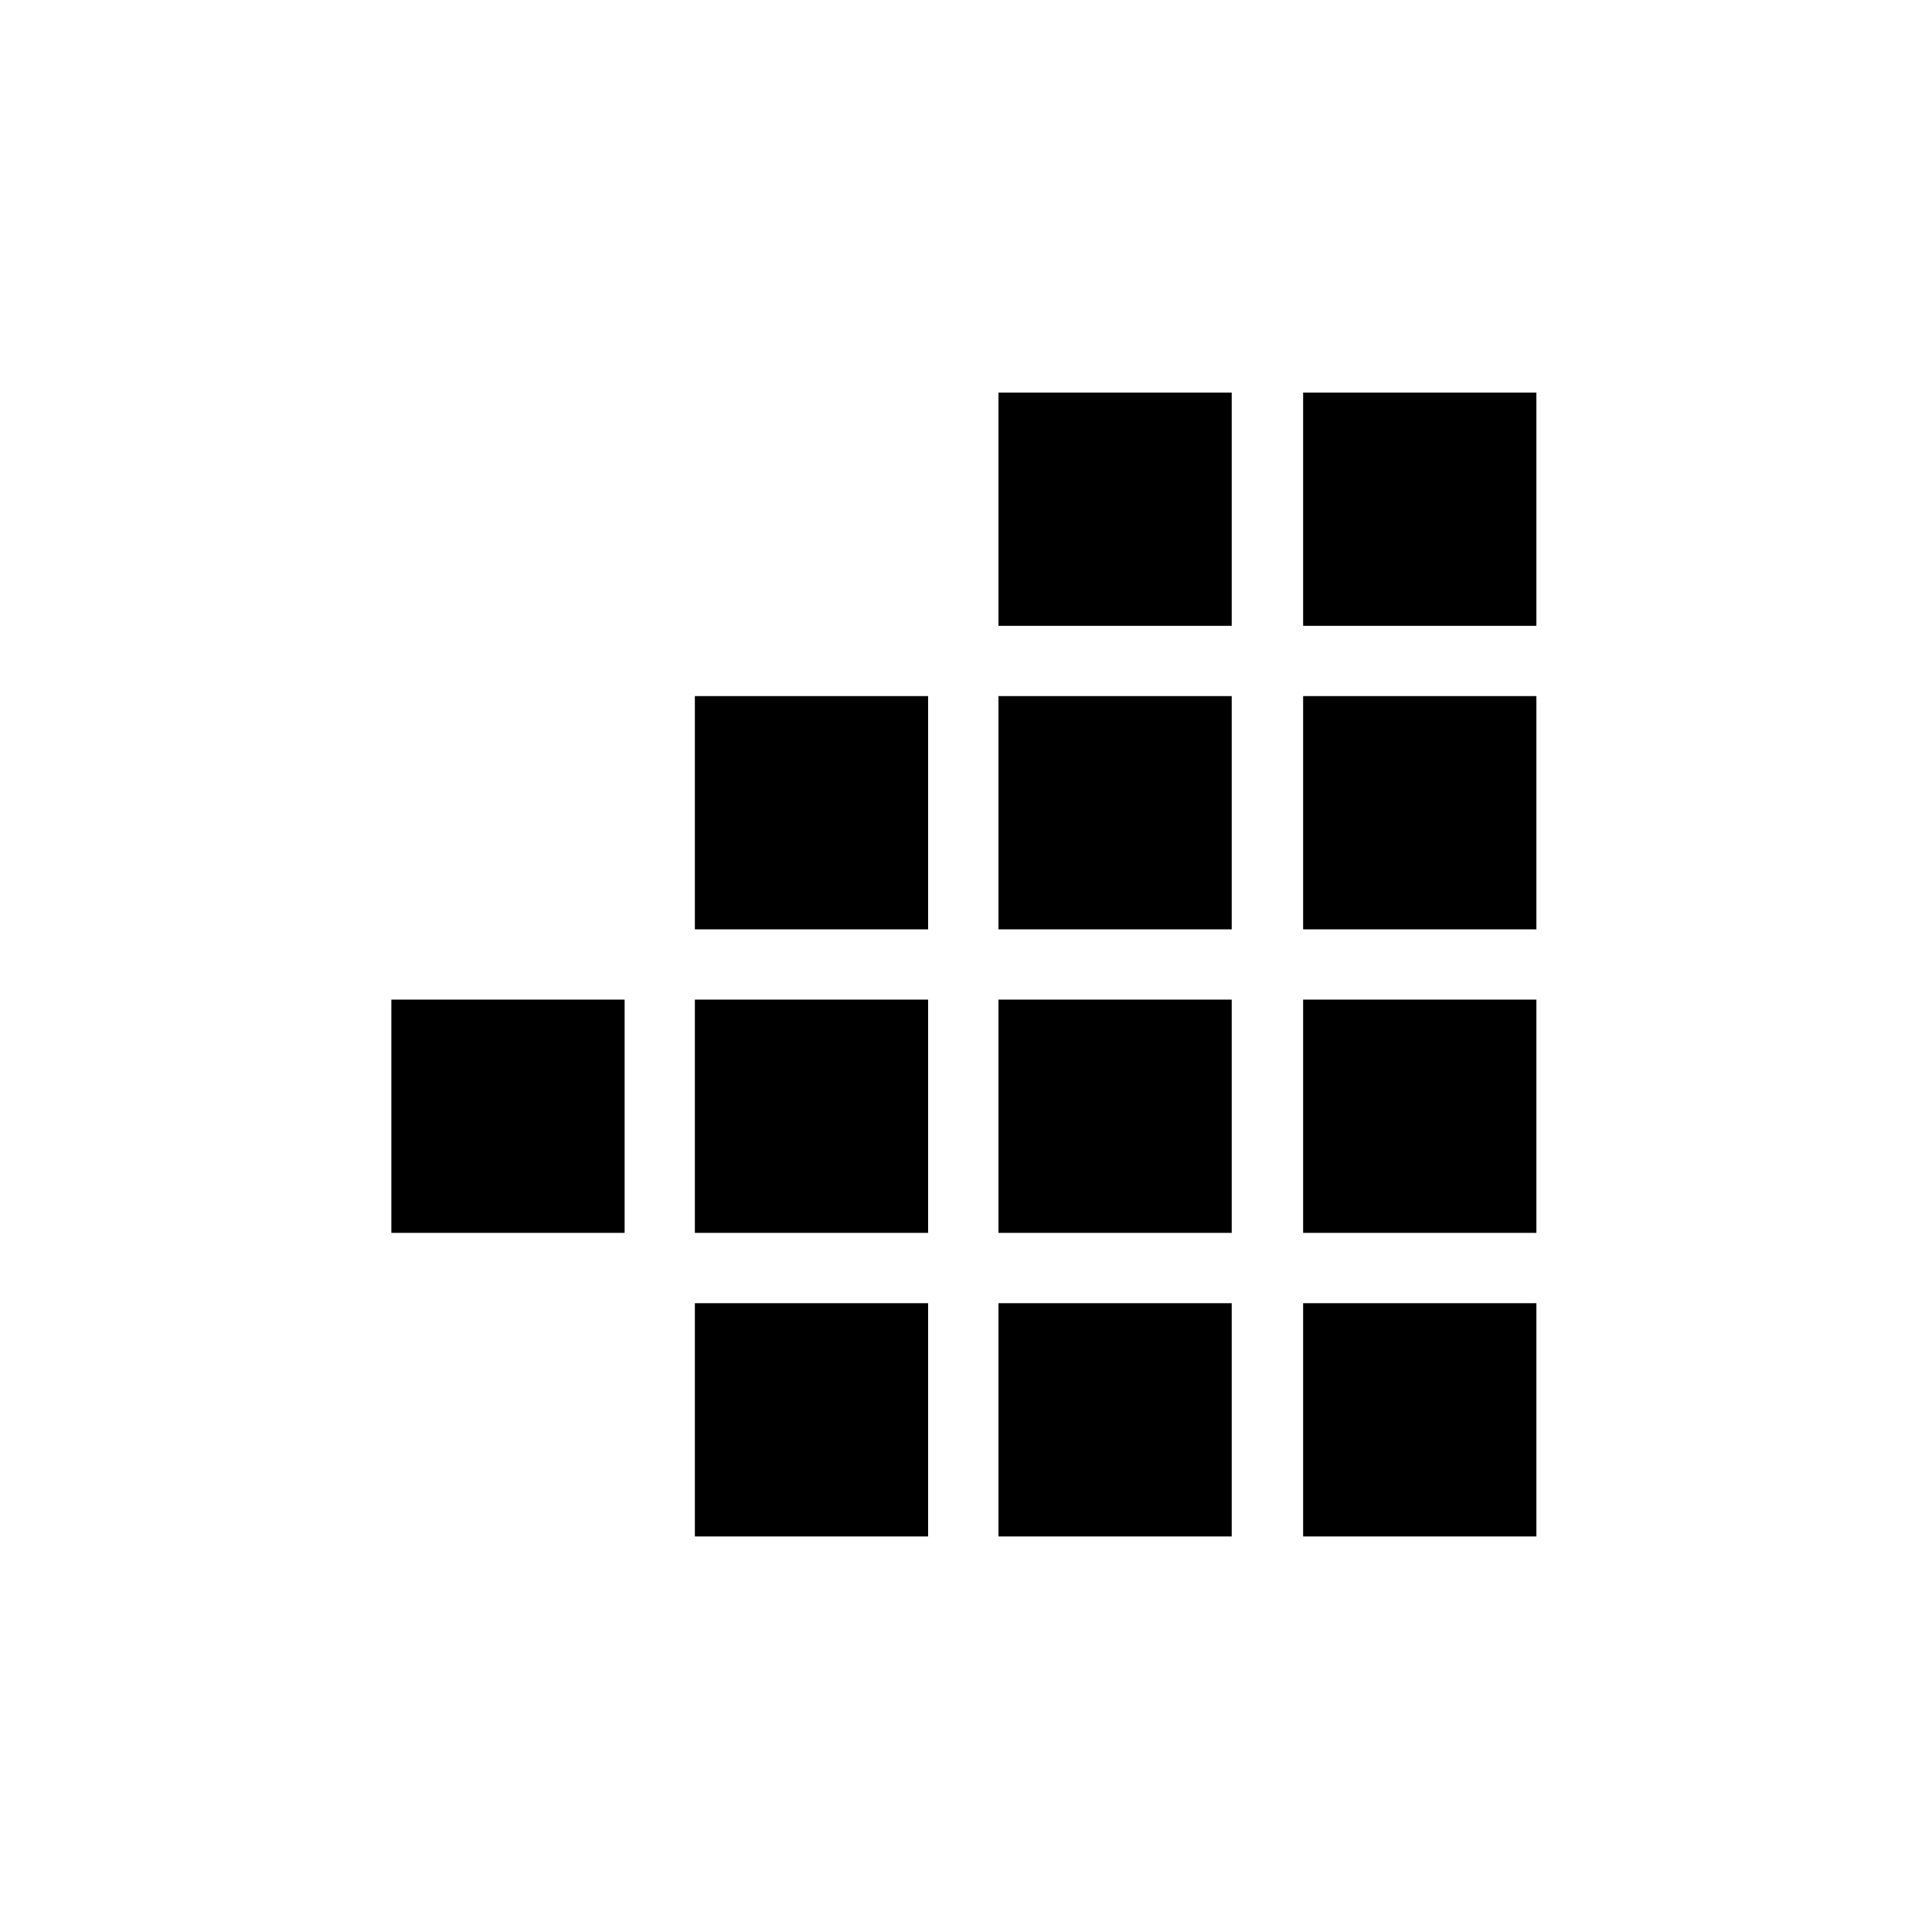
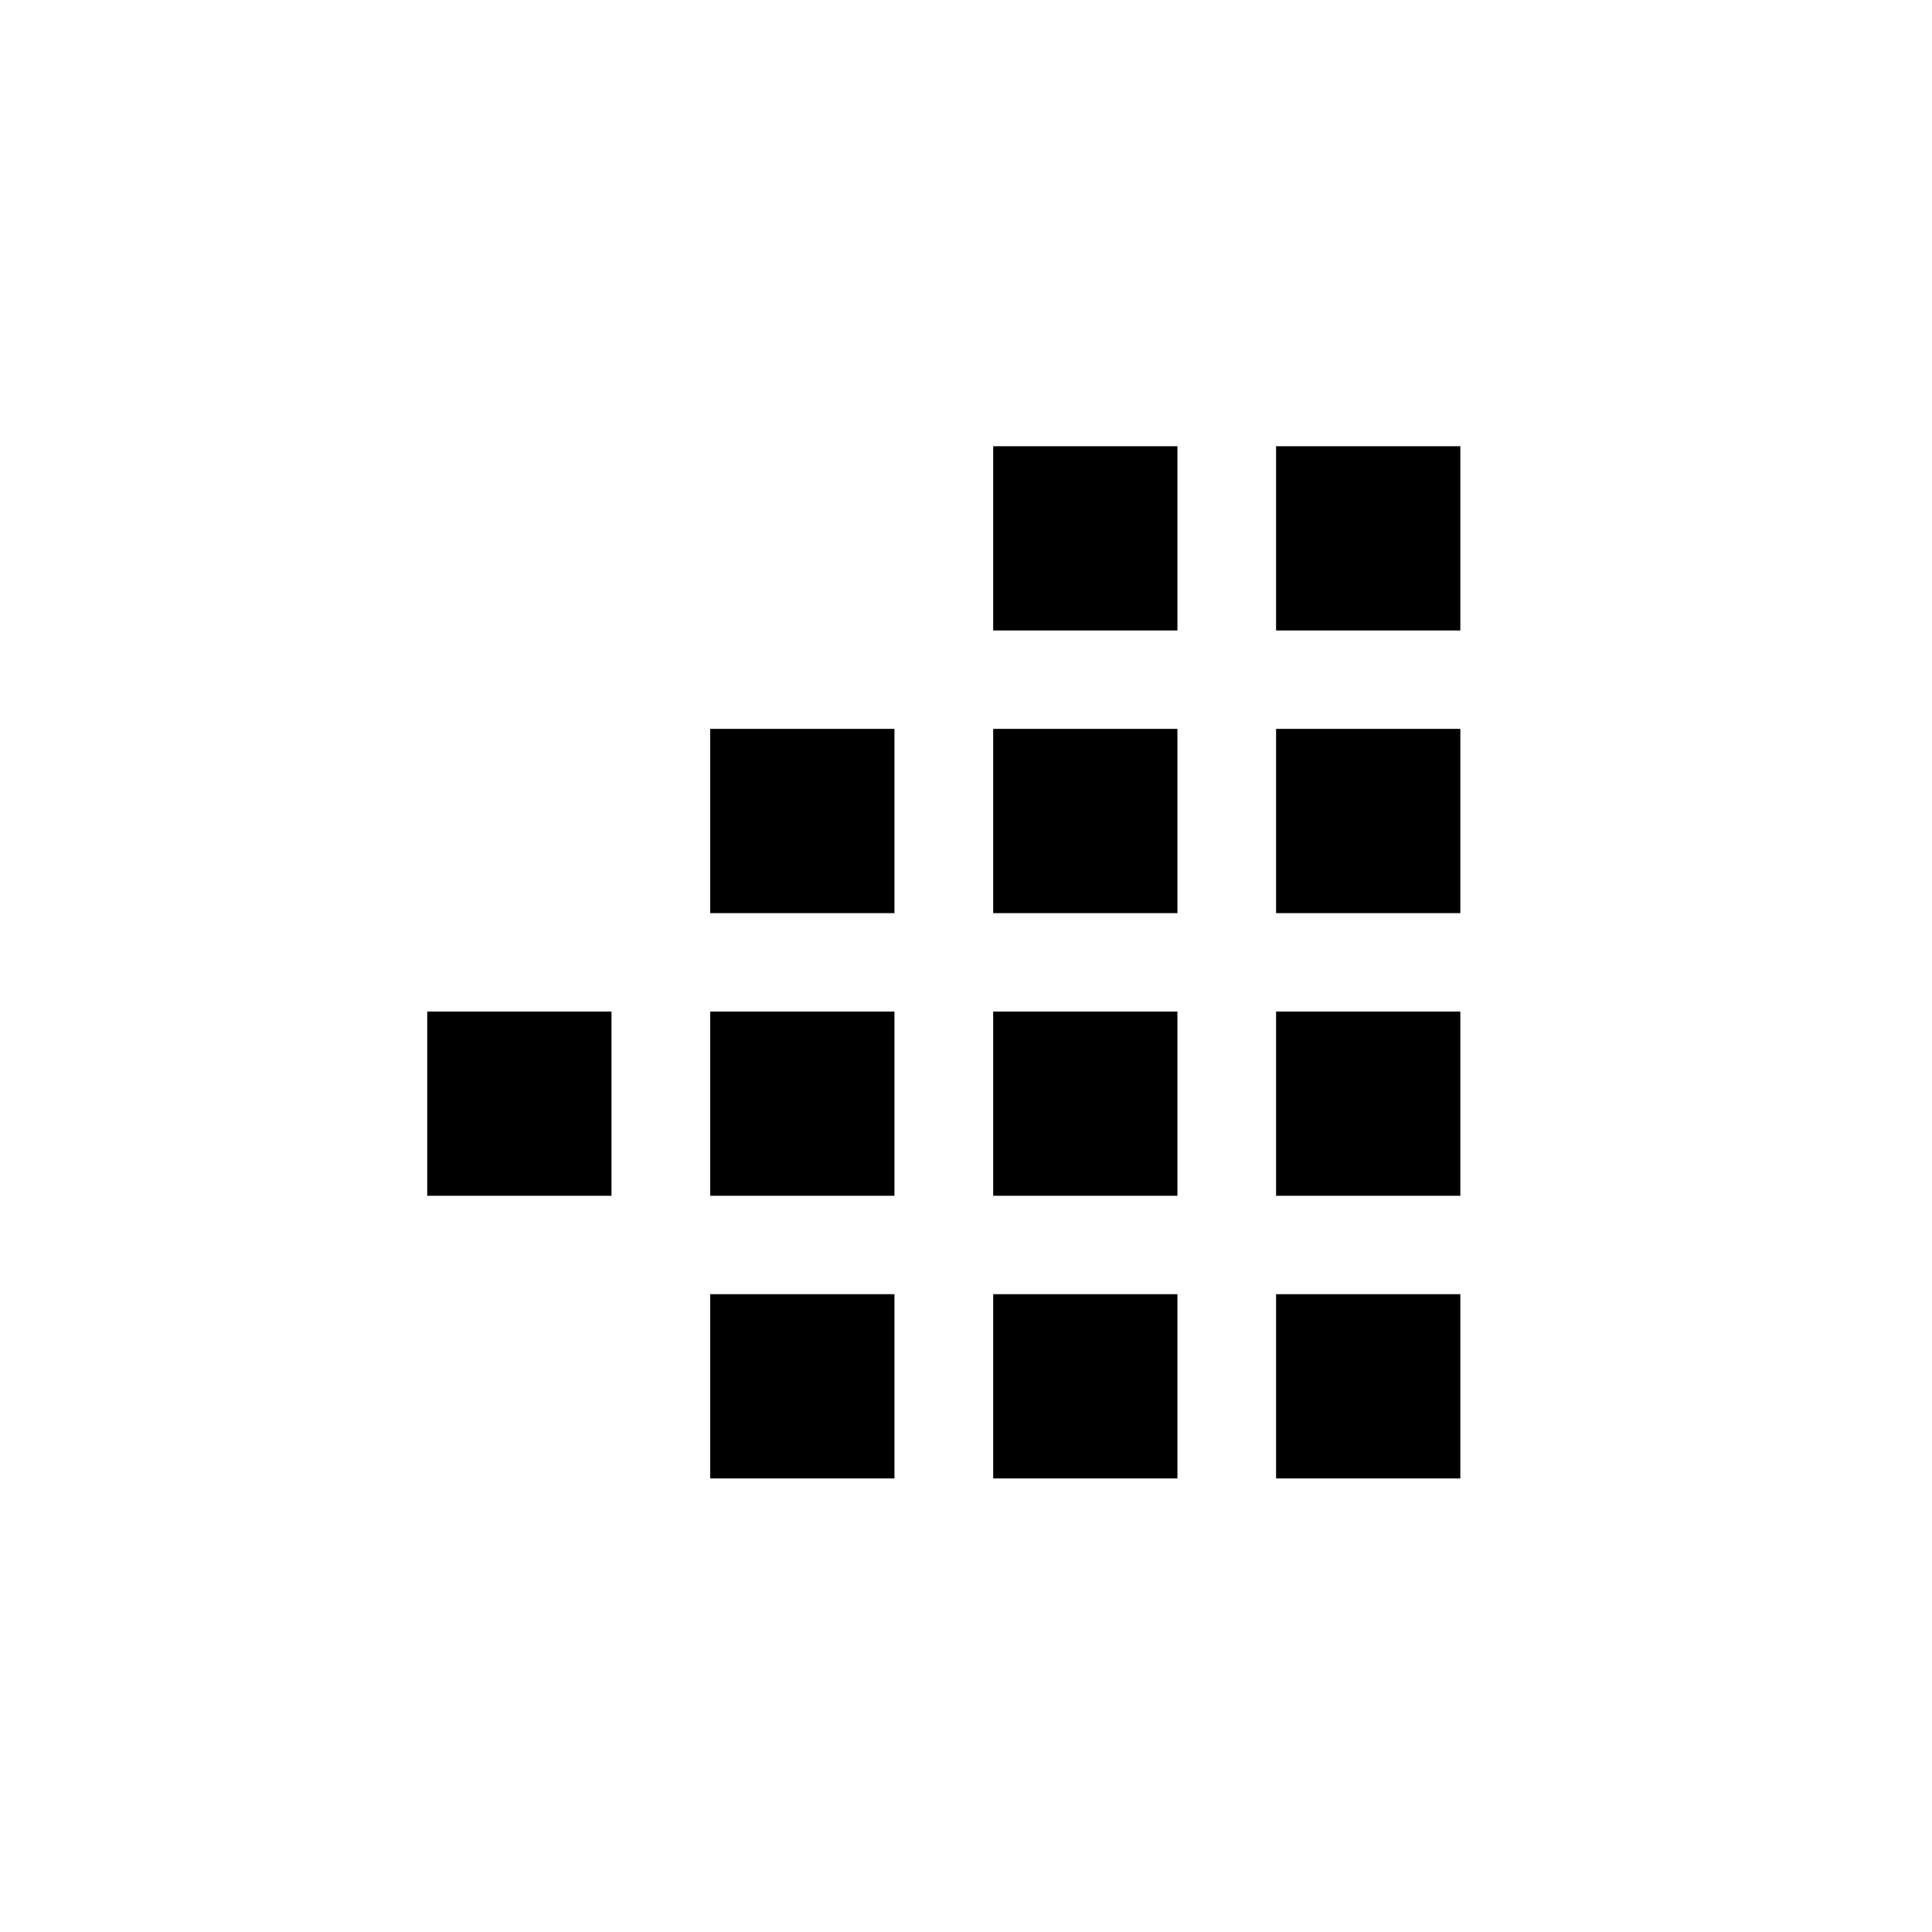
<svg xmlns="http://www.w3.org/2000/svg" width="30" height="30" id="svg2985" version="1.1">
  <defs id="defs2987" />
  <g id="layer1" transform="translate(0,-1022.362)">
    <g id="g9669" transform="matrix(0.09447108,0,0,0.09447108,2.757405,1025.868)" style="fill-opacity:1" />
-     <rect style="fill-opacity:1;stroke:none" id="rect10295" width="3.622" height="3.622" x="20.235" y="-1046.22" transform="scale(1,-1)" />
-     <rect y="-1032.08" x="20.235" height="3.622" width="3.622" id="rect10297" style="fill-opacity:1;stroke:none" transform="scale(1,-1)" />
-     <rect y="-1032.08" x="15.504" height="3.622" width="3.622" id="rect10303" style="fill-opacity:1;stroke:none" transform="scale(1,-1)" />
-     <rect y="-1036.793" x="20.235" height="3.622" width="3.622" id="rect10305" style="fill-opacity:1;stroke:none" transform="scale(1,-1)" />
-     <rect y="-1036.793" x="15.504" height="3.622" width="3.622" id="rect10309" style="fill-opacity:1;stroke:none" transform="scale(1,-1)" />
-     <rect y="-1041.506" x="15.504" height="3.622" width="3.622" id="rect10311" style="fill-opacity:1;stroke:none" transform="scale(1,-1)" />
-     <rect style="fill-opacity:1;stroke:none" id="rect10313" width="3.622" height="3.622" x="10.79" y="-1041.506" transform="scale(1,-1)" />
-     <rect style="fill-opacity:1;stroke:none" id="rect10317" width="3.622" height="3.622" x="6.077" y="-1041.506" transform="scale(1,-1)" />
-     <rect style="fill-opacity:1;stroke:none" id="rect10325" width="3.622" height="3.622" x="10.79" y="-1046.22" transform="scale(1,-1)" />
-     <rect style="fill-opacity:1;stroke:none" id="rect10327" width="3.622" height="3.622" x="20.235" y="-1041.506" transform="scale(1,-1)" />
-     <rect style="fill-opacity:1;stroke:none" id="rect10333" width="3.622" height="3.622" x="15.504" y="-1046.22" transform="scale(1,-1)" />
-     <rect style="fill-opacity:1;stroke:none" id="rect10335" width="3.622" height="3.622" x="10.79" y="-1036.793" transform="scale(1,-1)" />
+     <rect style="fill-opacity:1;stroke:none;stroke-width:0.79" id="rect10295" width="2.861" height="2.861" x="19.815" y="-1045.319" transform="scale(1,-1)" />
+     <rect y="-1032.152" x="19.815" height="2.861" width="2.861" id="rect10297" style="fill-opacity:1;stroke:none;stroke-width:0.79" transform="scale(1,-1)" />
+     <rect y="-1032.152" x="15.422" height="2.861" width="2.861" id="rect10303" style="fill-opacity:1;stroke:none;stroke-width:0.79" transform="scale(1,-1)" />
+     <rect y="-1036.541" x="19.815" height="2.861" width="2.861" id="rect10305" style="fill-opacity:1;stroke:none;stroke-width:0.79" transform="scale(1,-1)" />
+     <rect y="-1036.541" x="15.422" height="2.861" width="2.861" id="rect10309" style="fill-opacity:1;stroke:none;stroke-width:0.79" transform="scale(1,-1)" />
+     <rect y="-1040.93" x="15.422" height="2.861" width="2.861" id="rect10311" style="fill-opacity:1;stroke:none;stroke-width:0.79" transform="scale(1,-1)" />
+     <rect style="fill-opacity:1;stroke:none;stroke-width:0.79" id="rect10313" width="2.861" height="2.861" x="11.028" y="-1040.93" transform="scale(1,-1)" />
+     <rect style="fill-opacity:1;stroke:none;stroke-width:0.79" id="rect10317" width="2.861" height="2.861" x="6.634" y="-1040.93" transform="scale(1,-1)" />
+     <rect style="fill-opacity:1;stroke:none;stroke-width:0.79" id="rect10325" width="2.861" height="2.861" x="11.028" y="-1045.319" transform="scale(1,-1)" />
+     <rect style="fill-opacity:1;stroke:none;stroke-width:0.79" id="rect10327" width="2.861" height="2.861" x="19.815" y="-1040.93" transform="scale(1,-1)" />
+     <rect style="fill-opacity:1;stroke:none;stroke-width:0.79" id="rect10333" width="2.861" height="2.861" x="15.422" y="-1045.319" transform="scale(1,-1)" />
+     <rect style="fill-opacity:1;stroke:none;stroke-width:0.79" id="rect10335" width="2.861" height="2.861" x="11.028" y="-1036.541" transform="scale(1,-1)" />
  </g>
</svg>
